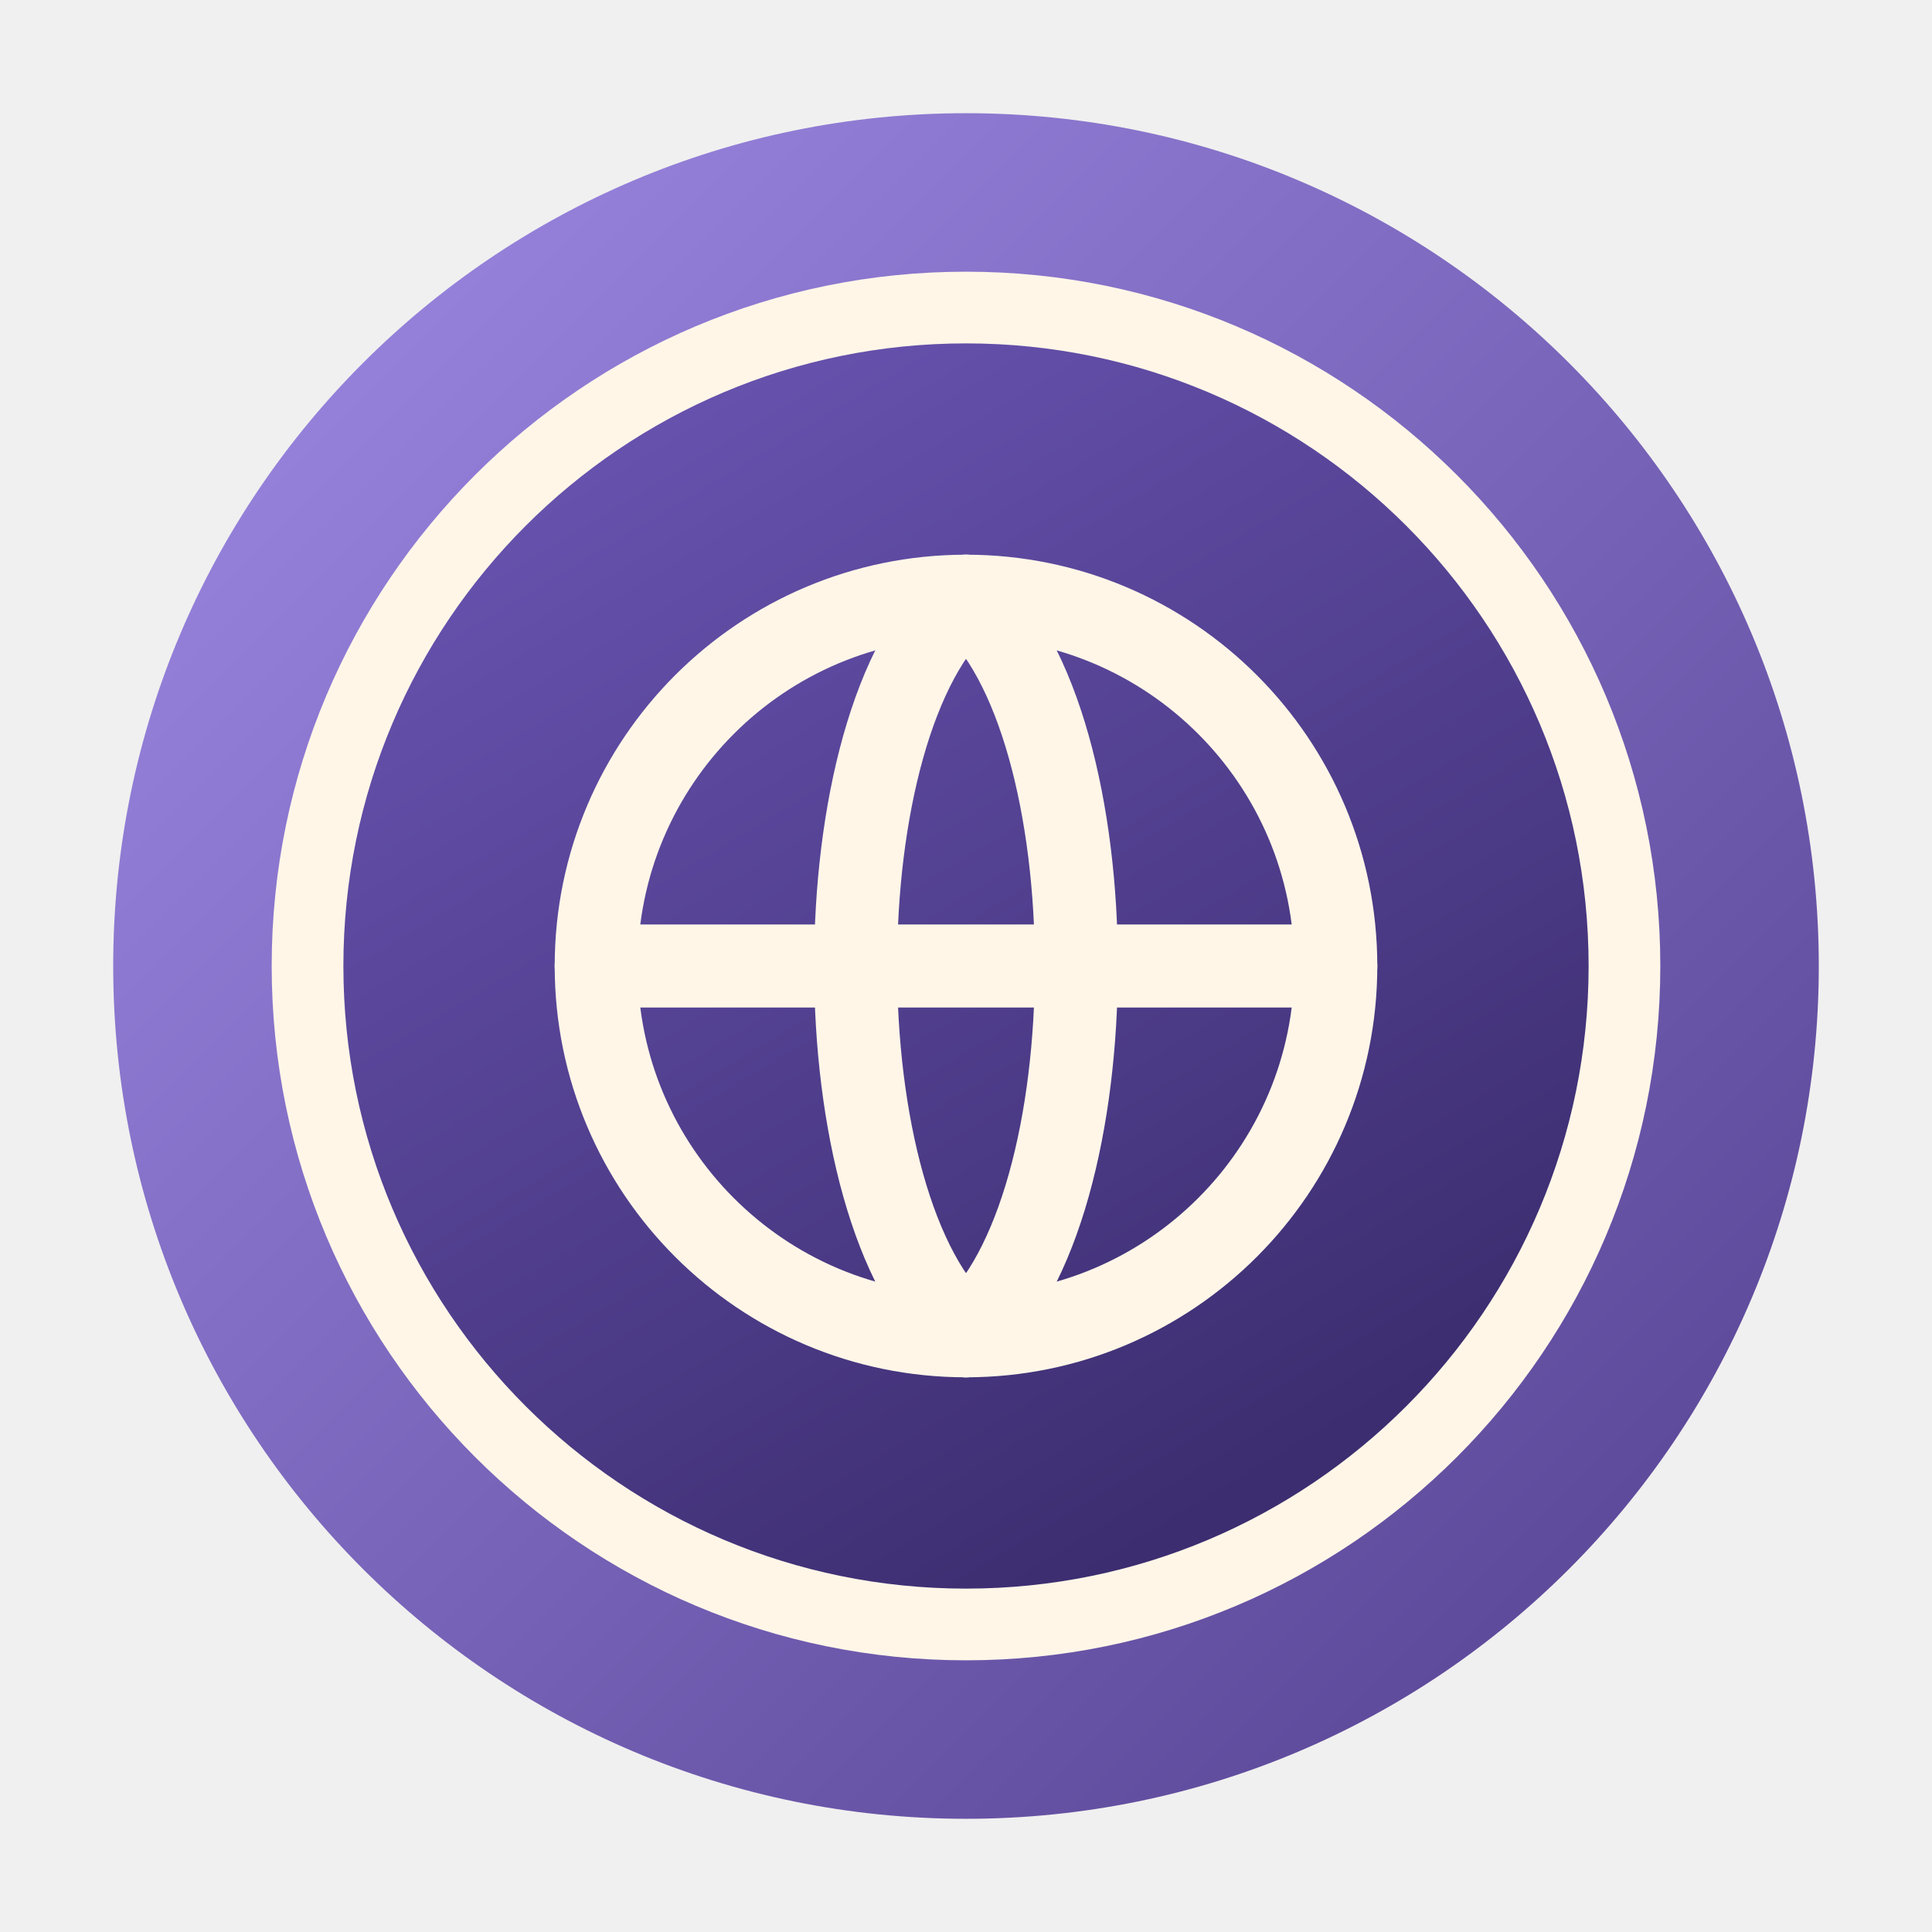
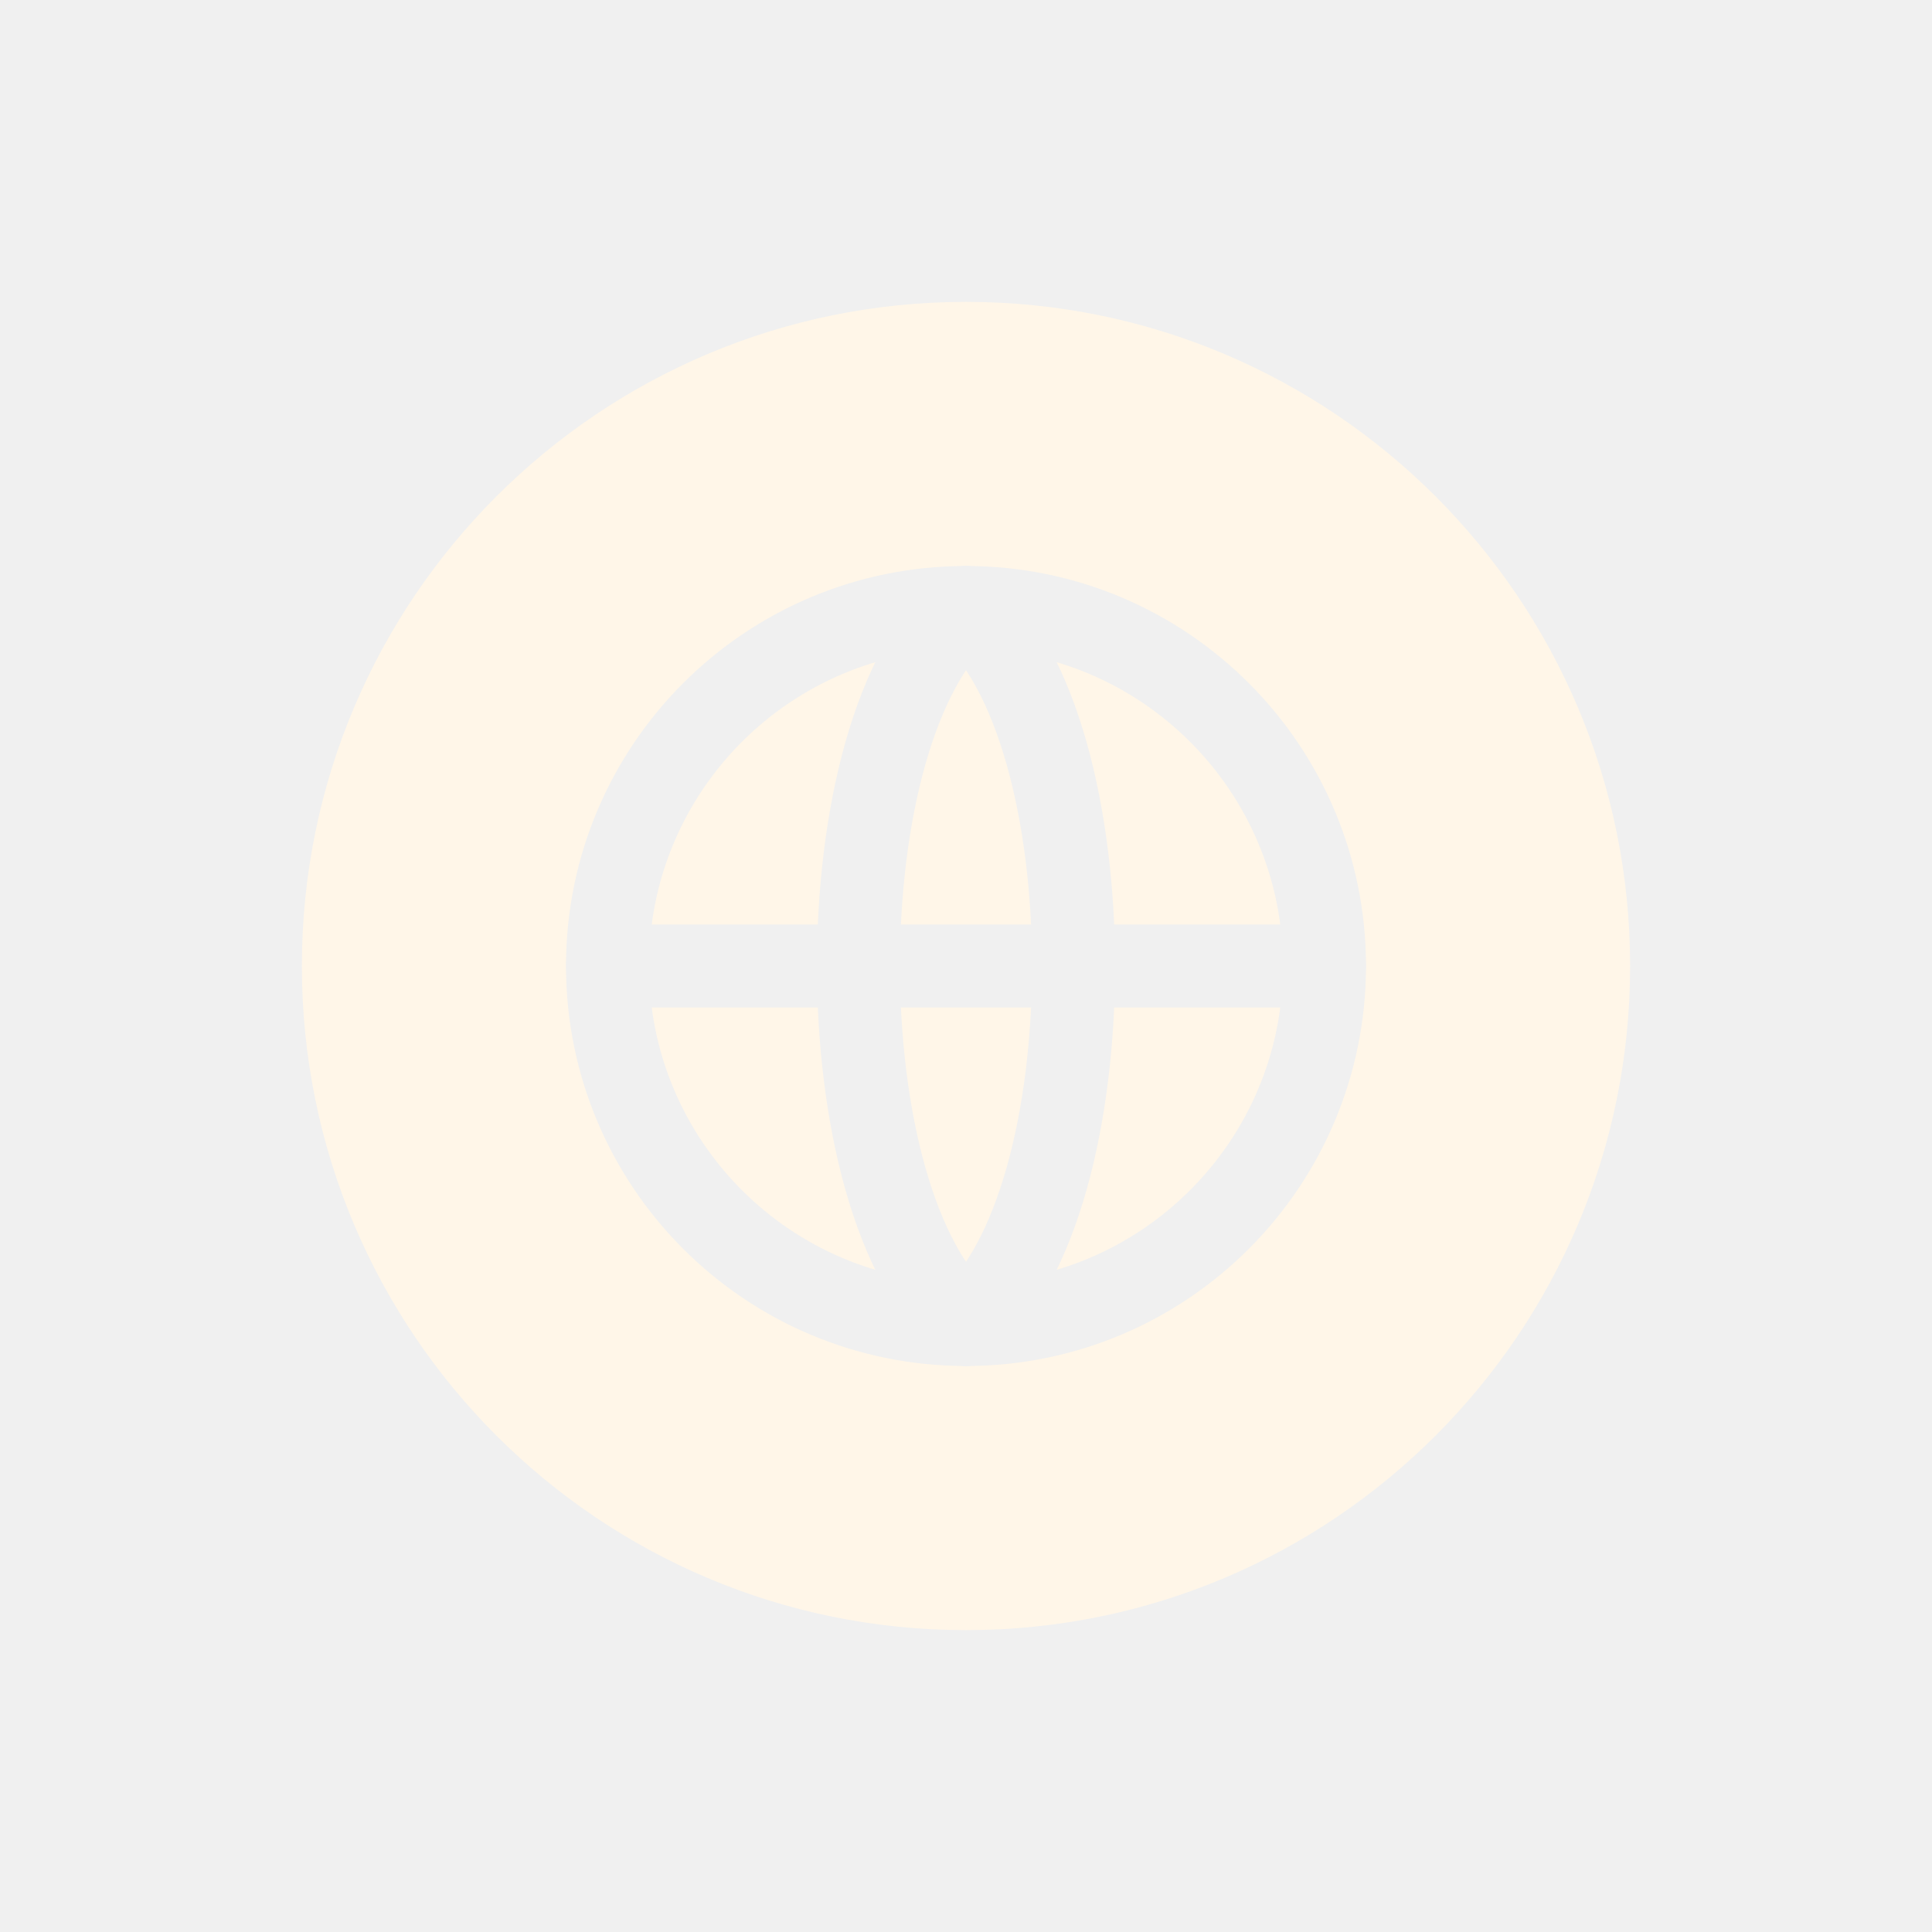
<svg xmlns="http://www.w3.org/2000/svg" viewBox="0 0 1024 1024" width="1024" height="1024">
  <defs>
-     <linearGradient id="scout-ring" x1="0" y1="0" x2="1" y2="1">
-       <stop offset="0" stop-color="#9F8BE6" />
-       <stop offset="1" stop-color="#54408F" />
-     </linearGradient>
-     <linearGradient id="scout-core" x1="0" y1="0" x2="0.6" y2="1">
-       <stop offset="0" stop-color="#6E58B8" />
-       <stop offset="1" stop-color="#3C2D70" />
-     </linearGradient>
    <mask id="scout-globe">
      <rect x="0" y="0" width="1024" height="1024" fill="#fff" />
      <g fill="none" stroke="#000" stroke-width="44" stroke-linecap="round">
-         <circle cx="512" cy="512" r="196" />
-         <line x1="316" y1="512" x2="708" y2="512" />
-         <path d="M512 316 C 434 382, 434 642, 512 708" />
-         <path d="M512 316 C 590 382, 590 642, 512 708" />
+         <circle cx="512" cy="512" r="190" />
+         <line x1="322" y1="512" x2="702" y2="512" />
+         <path d="M512 322 C 436 386, 436 638, 512 702" />
+         <path d="M512 322 C 588 386, 588 638, 512 702" />
      </g>
    </mask>
  </defs>
-   <circle cx="512" cy="512" r="452" fill="url(#scout-ring)" />
-   <circle cx="512" cy="512" r="368" fill="#FFF6E8" />
-   <circle cx="512" cy="512" r="330" fill="url(#scout-core)" mask="url(#scout-globe)" />
+   <circle cx="512" cy="512" r="352" fill="#FFF6E8" mask="url(#scout-globe)" />
</svg>
